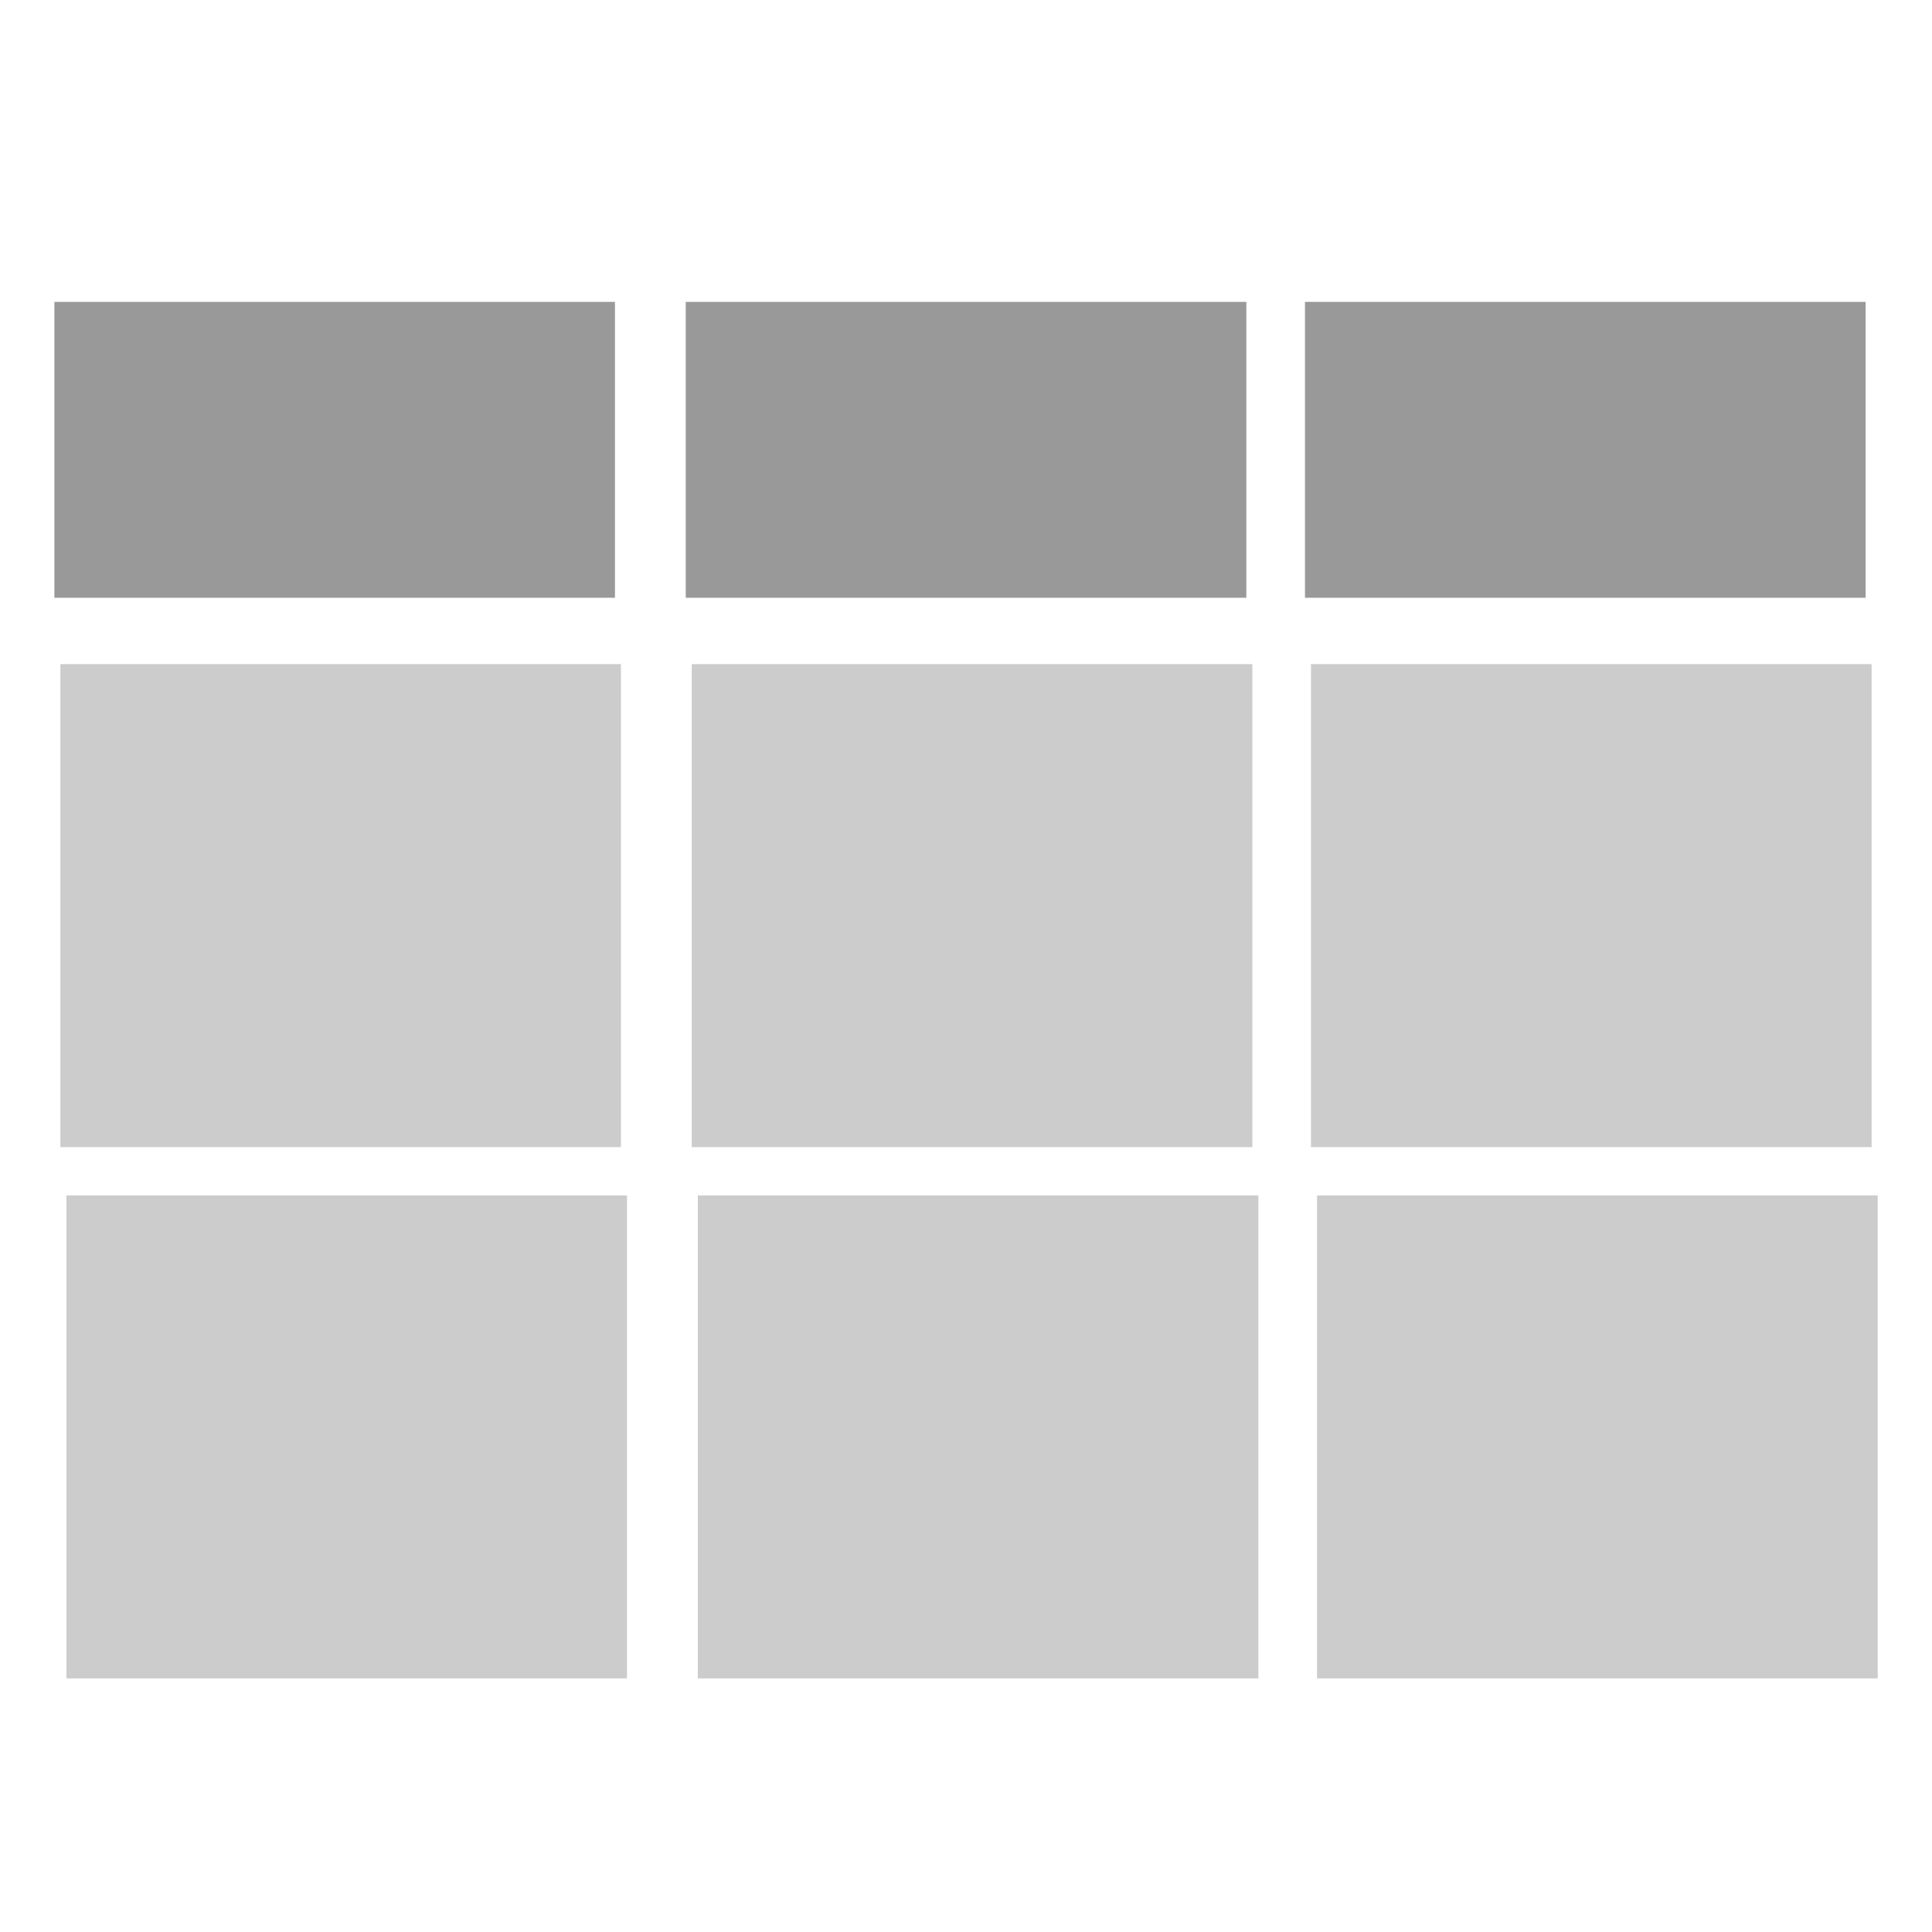
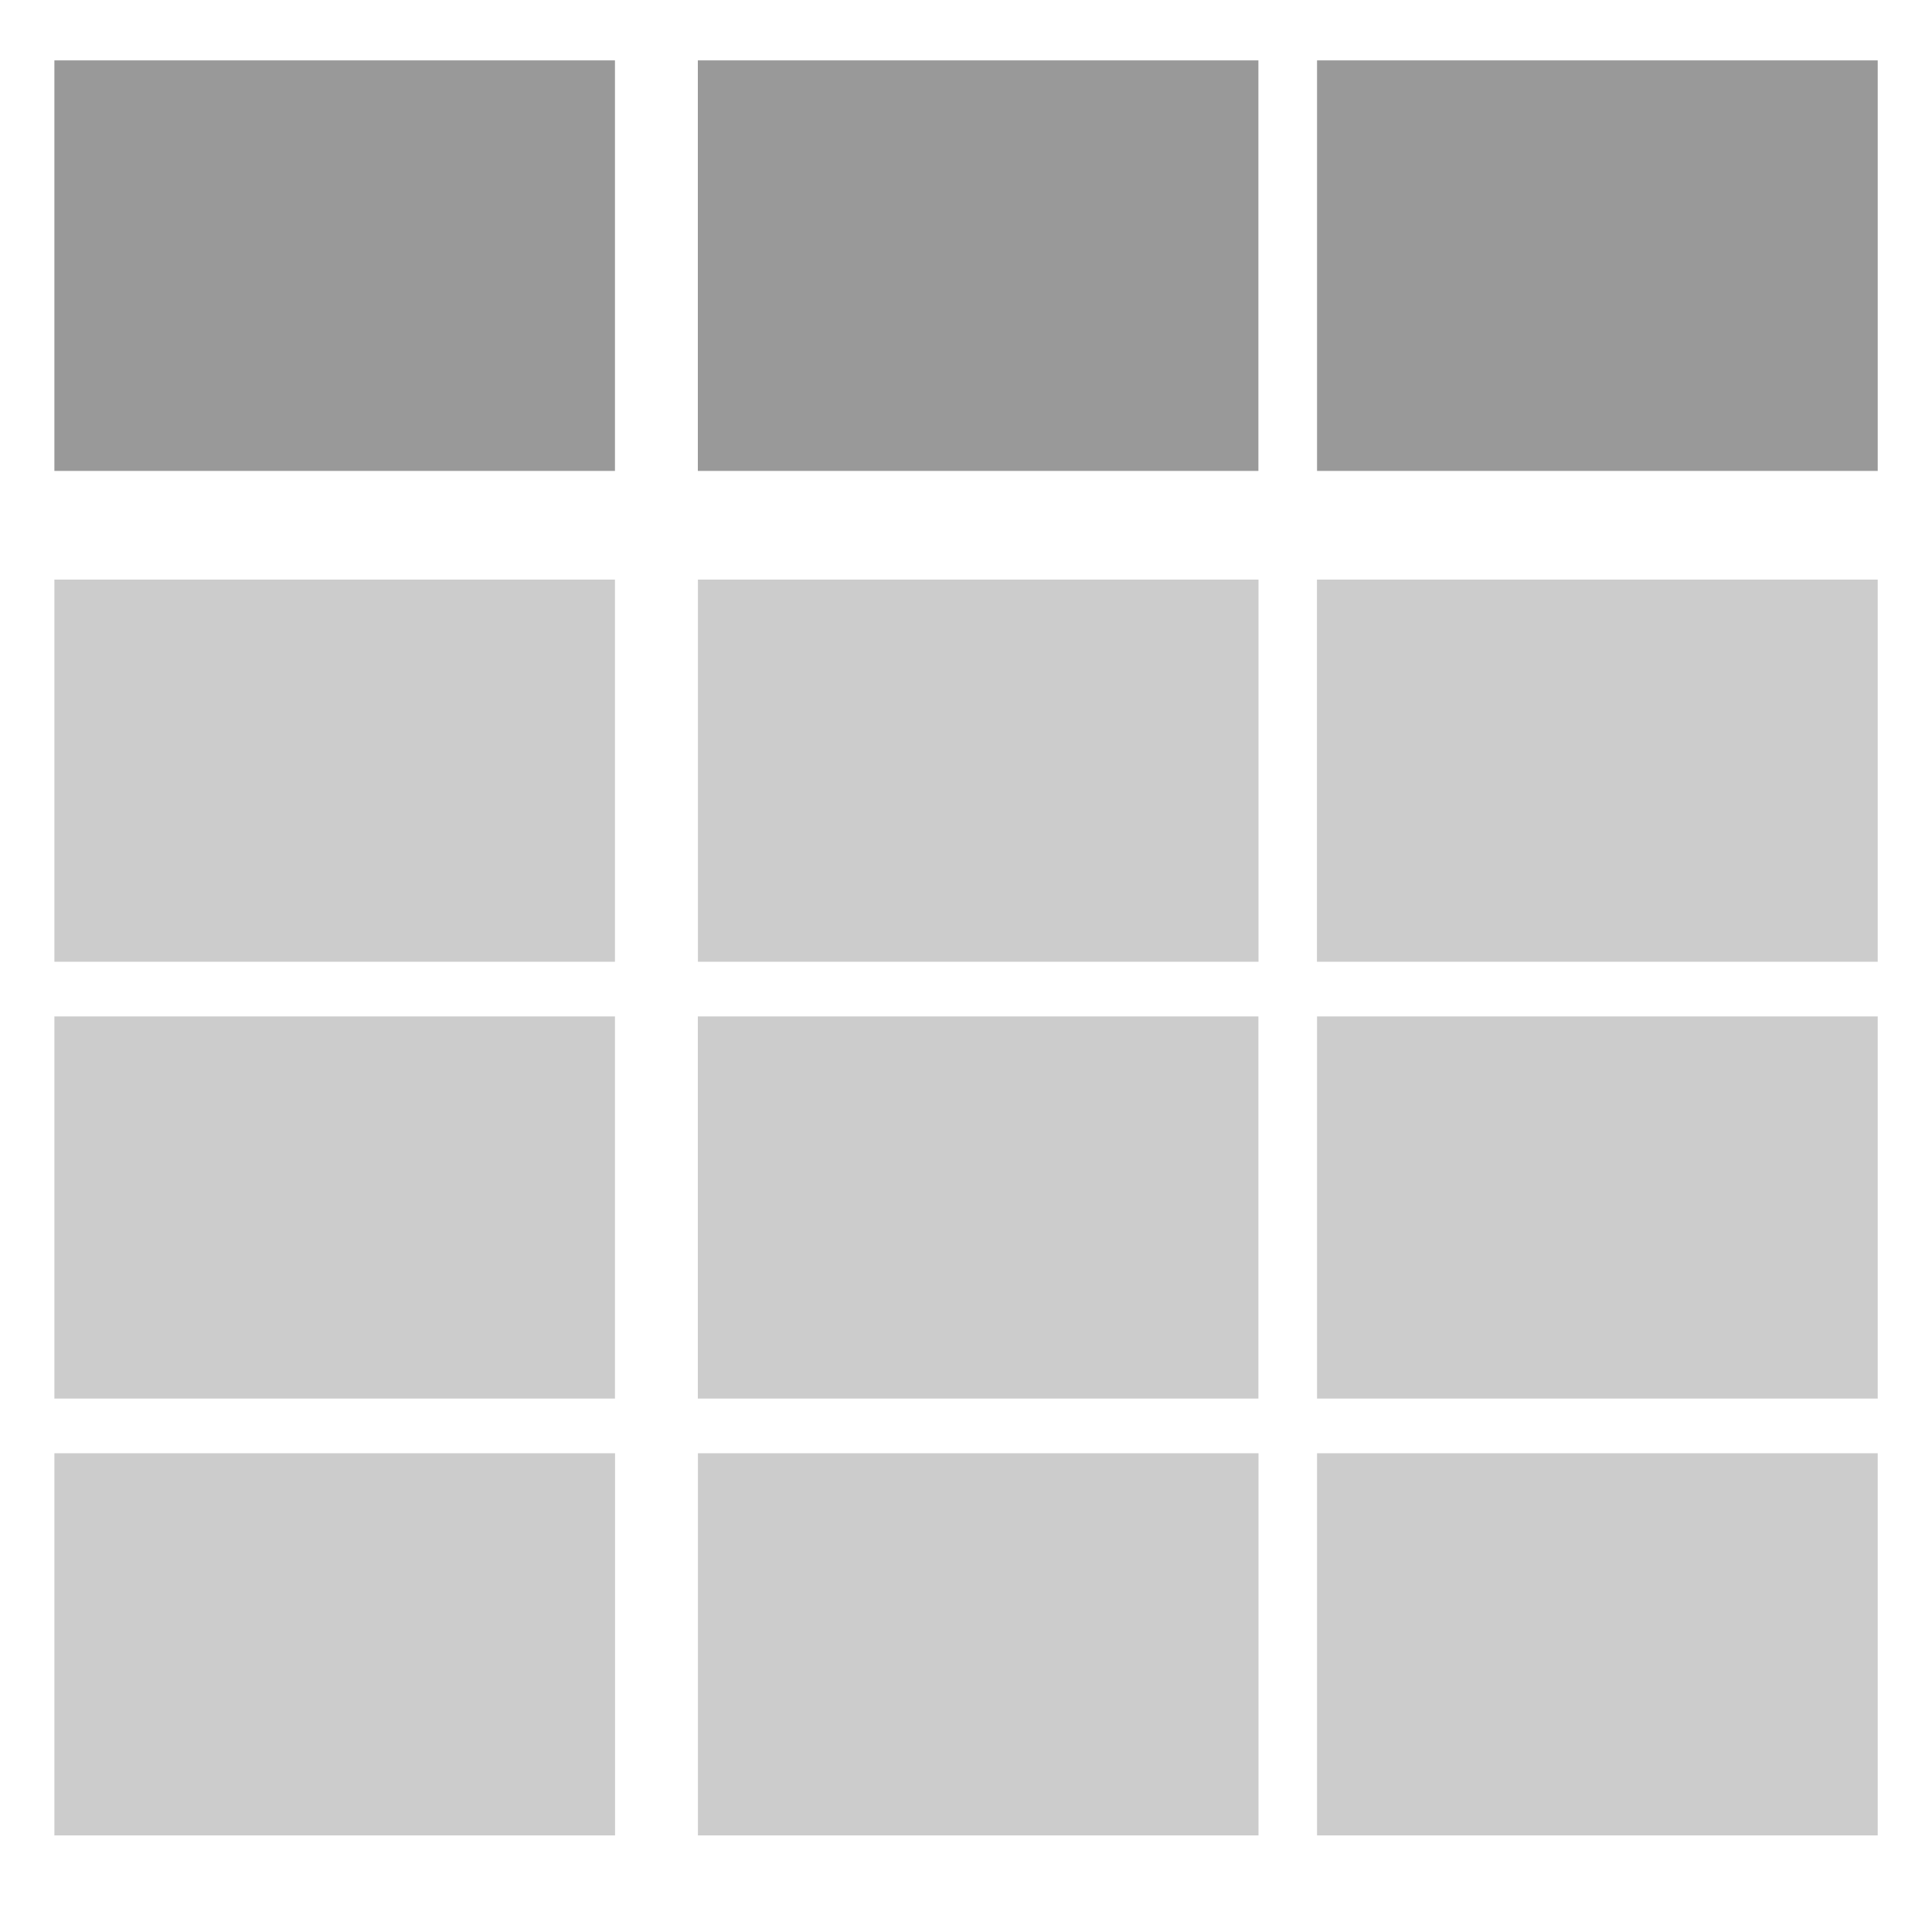
<svg xmlns="http://www.w3.org/2000/svg" version="1.1" id="svg2" x="0px" y="0px" width="20px" height="20px" viewBox="0 0 20 20" enable-background="new 0 0 20 20" xml:space="preserve">
-   <rect x="0.563" y="3.125" fill="#999999" width="5.803" height="3.063" />
-   <rect x="7.099" y="3.125" fill="#999999" width="5.803" height="3.063" />
-   <rect x="13.509" y="3.125" fill="#999999" width="5.804" height="3.063" />
-   <rect x="0.625" y="6.875" fill="#CCCCCC" width="5.803" height="5" />
-   <rect x="7.161" y="6.875" fill="#CCCCCC" width="5.803" height="5" />
-   <rect x="13.571" y="6.875" fill="#CCCCCC" width="5.804" height="5" />
-   <rect x="0.688" y="12.375" fill="#CCCCCC" width="5.803" height="5" />
-   <rect x="7.224" y="12.375" fill="#CCCCCC" width="5.803" height="5" />
-   <rect x="13.634" y="12.375" fill="#CCCCCC" width="5.804" height="5" />
+   <rect x="0.563" y="0.625" fill="#999999" width="5.803" height="4.25" />
+   <rect x="7.224" y="0.625" fill="#999999" width="5.803" height="4.25" />
+   <rect x="13.634" y="0.625" fill="#999999" width="5.804" height="4.25" />
+   <rect x="0.563" y="6" fill="#CCCCCC" width="5.803" height="3.956" />
+   <rect x="7.225" y="6" fill="#CCCCCC" width="5.803" height="3.956" />
+   <rect x="13.633" y="6" fill="#CCCCCC" width="5.805" height="3.956" />
+   <rect x="0.563" y="10.522" fill="#CCCCCC" width="5.803" height="3.956" />
+   <rect x="7.224" y="10.522" fill="#CCCCCC" width="5.803" height="3.956" />
+   <rect x="13.634" y="10.522" fill="#CCCCCC" width="5.804" height="3.956" />
+   <rect x="0.563" y="15.044" fill="#CCCCCC" width="5.804" height="3.956" />
+   <rect x="7.225" y="15.044" fill="#CCCCCC" width="5.803" height="3.956" />
+   <rect x="13.634" y="15.044" fill="#CCCCCC" width="5.804" height="3.956" />
</svg>
